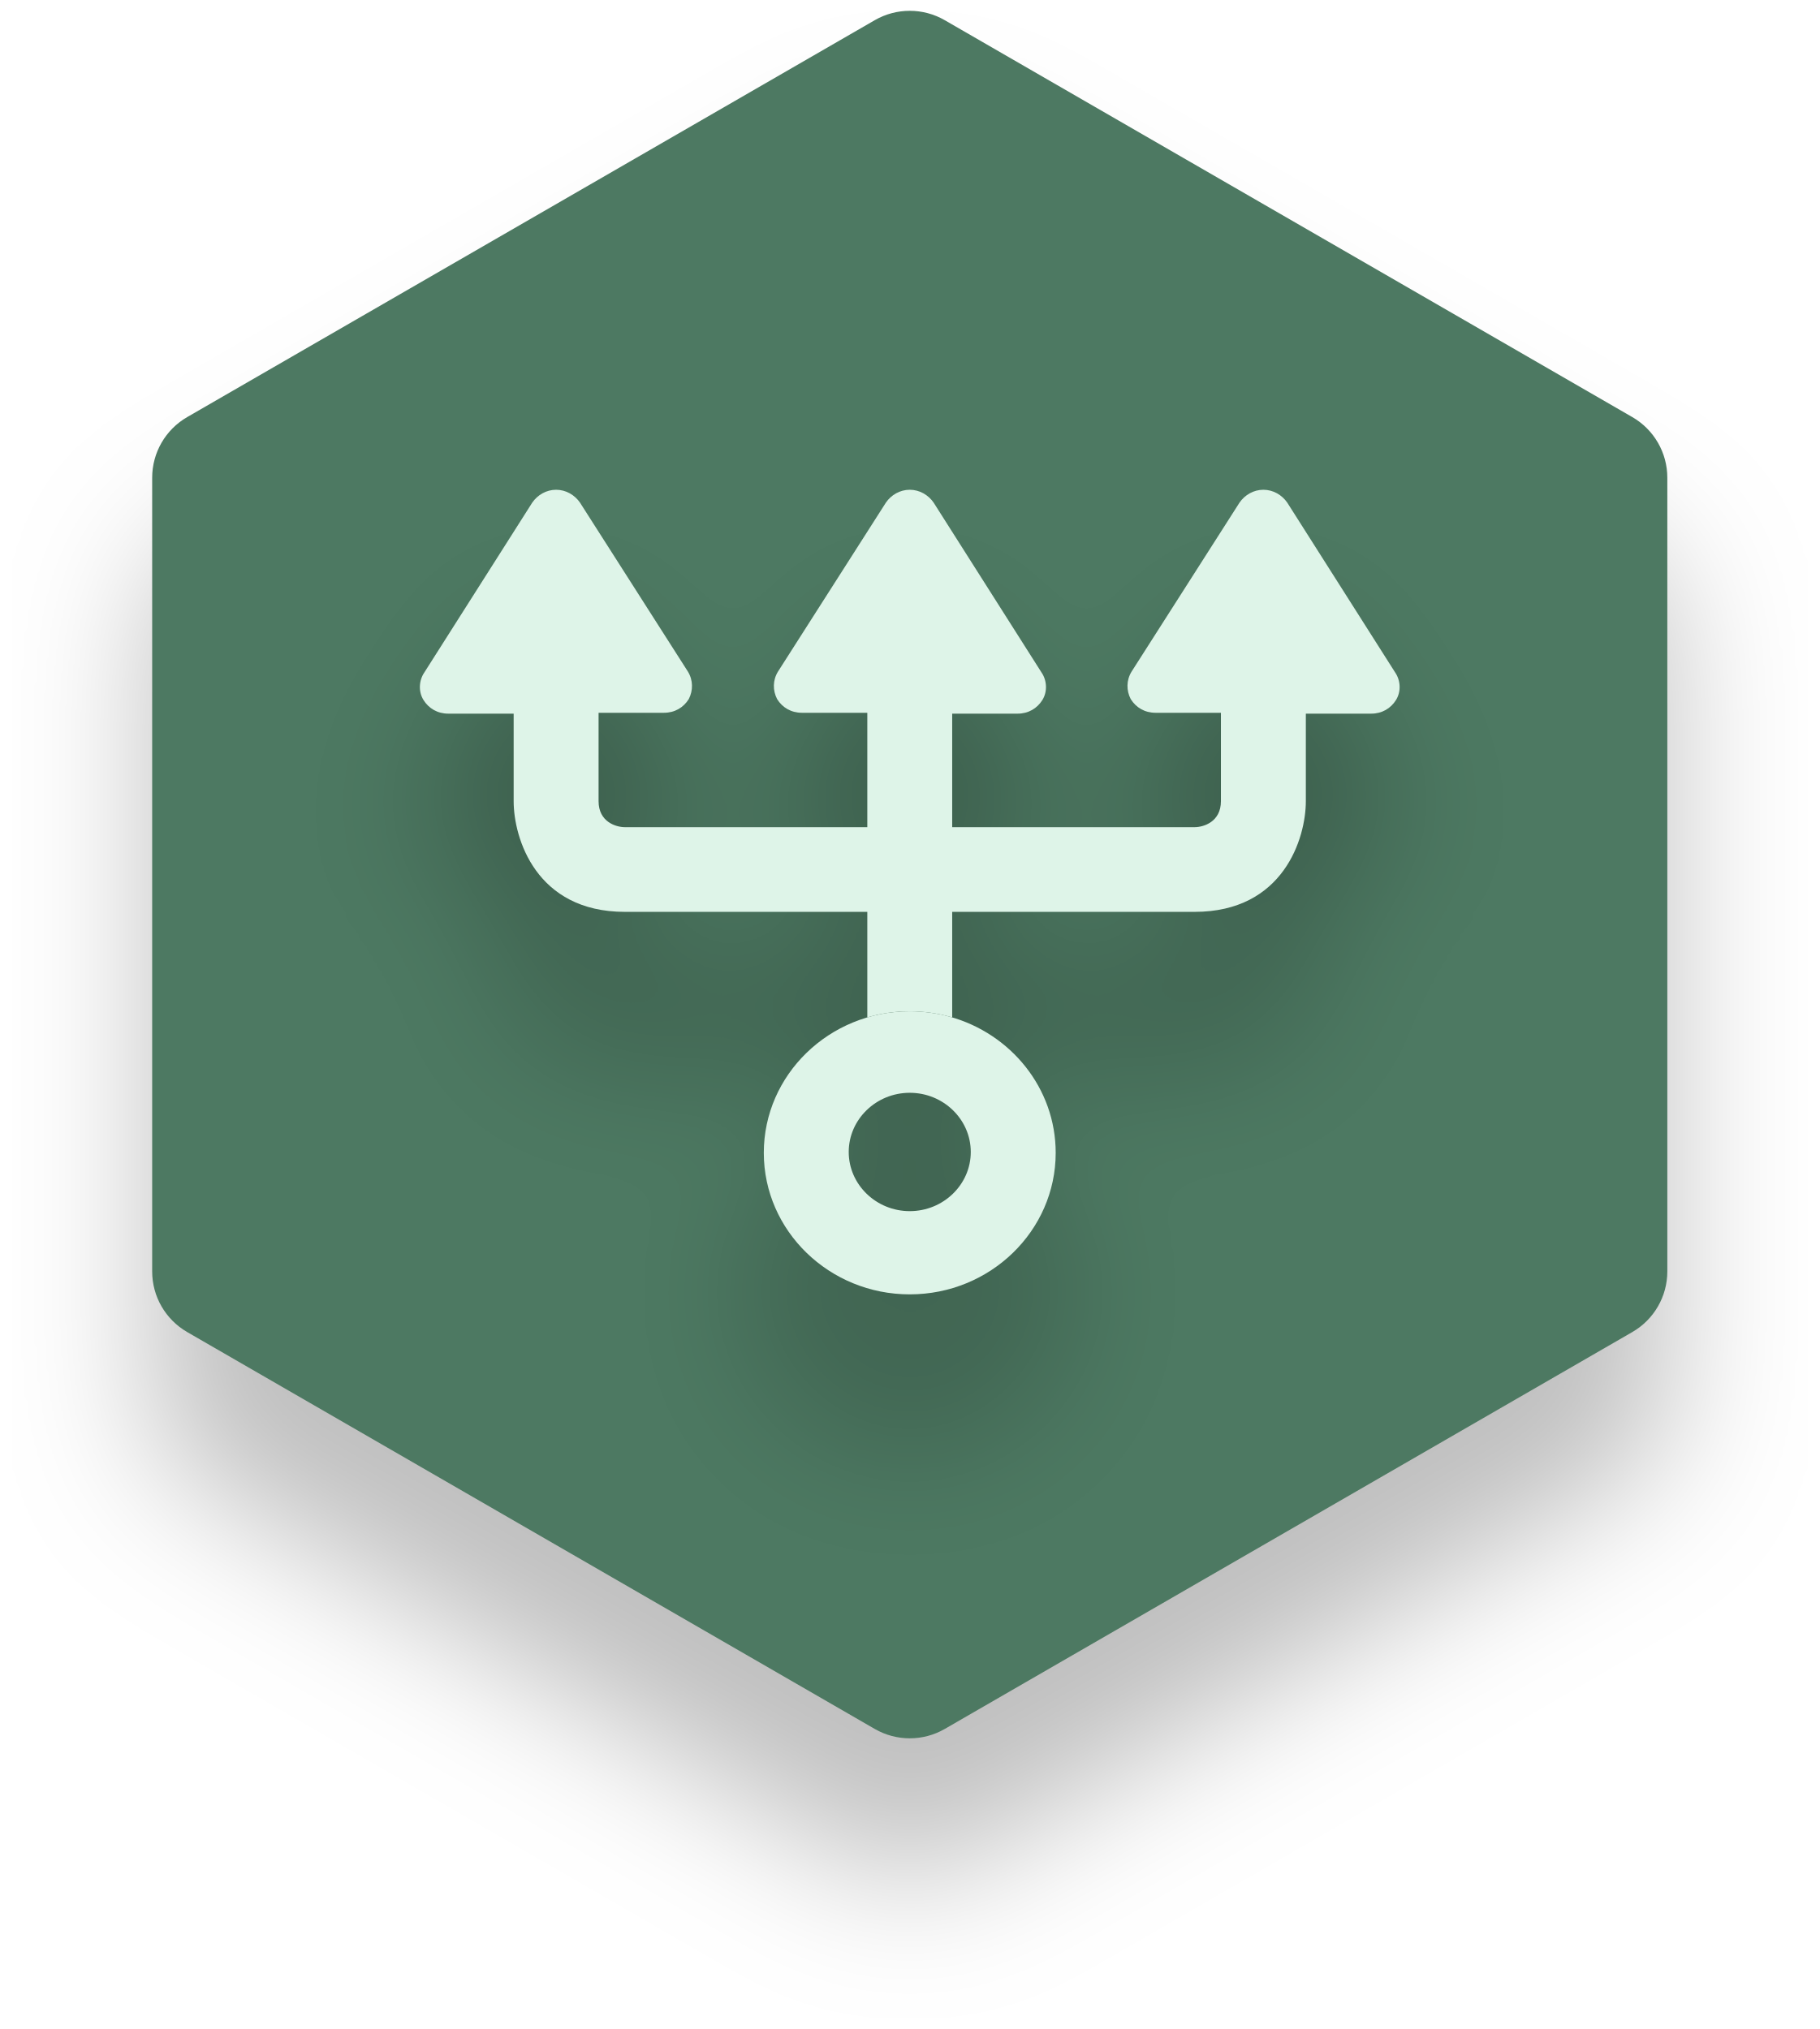
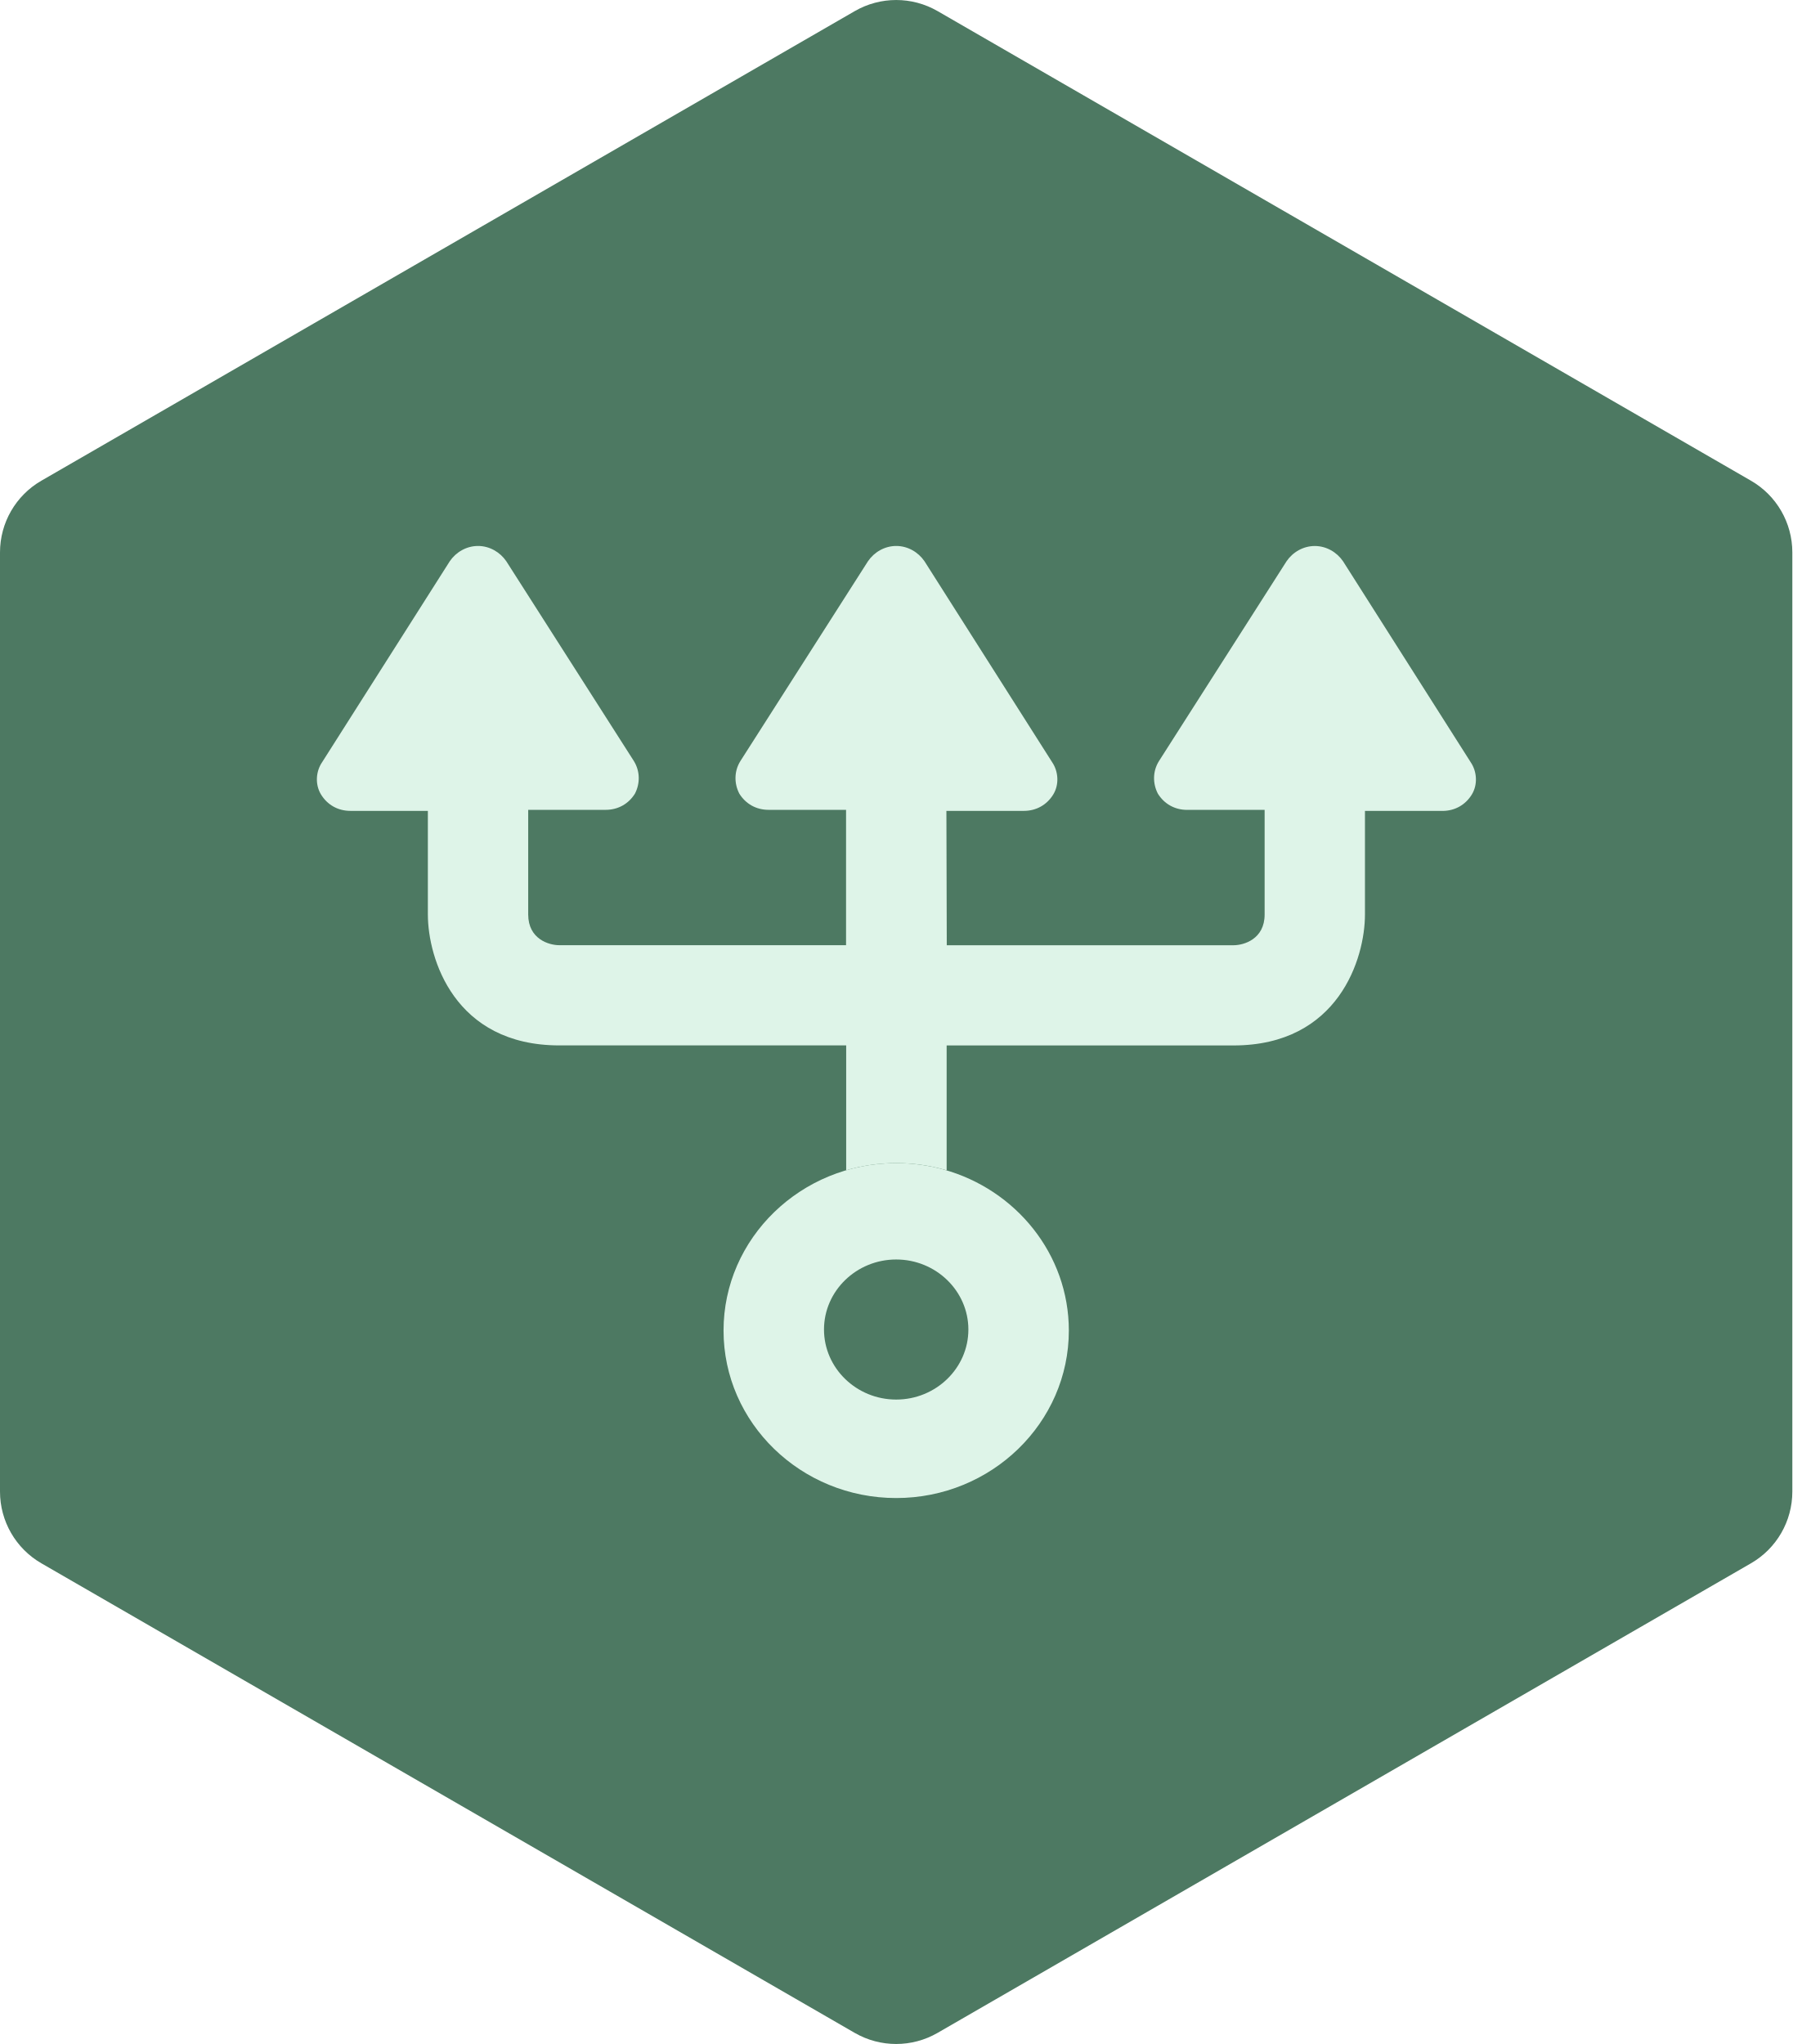
- <svg xmlns="http://www.w3.org/2000/svg" width="52" height="58" viewBox="0 0 52 58" fill="none">
-   <g filter="url(#filter0_d)">
-     <path d="M25 0.577C25.619 0.22 26.381 0.22 27 0.577L46.651 11.923C47.269 12.28 47.651 12.94 47.651 13.655V36.345C47.651 37.06 47.269 37.72 46.651 38.077L27 49.423C26.381 49.78 25.619 49.78 25 49.423L5.349 38.077C4.731 37.72 4.349 37.06 4.349 36.345V13.655C4.349 12.94 4.731 12.28 5.349 11.923L25 0.577Z" fill="#4D7962" />
+ <svg xmlns="http://www.w3.org/2000/svg" width="43.301" height="49.381" viewBox="0 0 43.301 49.381" version="1.1" id="svg12518" style="fill:none">
+   <path style="fill:#4d7962;fill-opacity:1" id="path12478" d="m 20.651,0.268 c 0.619,-0.357 1.381,-0.357 2,-10e-7 L 42.301,11.613 c 0.619,0.357 1,1.018 1,1.732 v 22.691 c 0,0.715 -0.381,1.375 -1,1.732 l -19.651,11.345 c -0.619,0.357 -1.381,0.357 -2,0 L 1,37.768 c -0.619,-0.357 -1,-1.018 -1,-1.732 v -22.691 c 0,-0.715 0.381,-1.375 1,-1.732 z" />
+   <defs id="defs12516" />
+   <g id="g2803">
+     <path d="m 17.48,32.145 c 0,2.231 1.871,4.046 4.171,4.046 2.3,0 4.171,-1.815 4.171,-4.046 0,-1.848 -1.283,-3.41 -3.03,-3.892 -0.363,-0.1 -0.745,-0.154 -1.141,-0.154 -2.3,0 -4.171,1.815 -4.171,4.046 z m 2.427,-0.025 c 0,0.932 0.784,1.692 1.744,1.692 0.961,0 1.744,-0.76 1.744,-1.692 0,-0.932 -0.784,-1.692 -1.744,-1.692 -0.961,0 -1.744,0.76 -1.744,1.692 z" id="path2070" style="clip-rule:evenodd;fill:#def4e8;fill-rule:evenodd" />
+     <path d="m 22.864,19.59 h 1.871 c 0.303,0 0.556,-0.147 0.708,-0.392 0.152,-0.245 0.126,-0.564 -0.025,-0.785 l -3.084,-4.855 c -0.152,-0.221 -0.404,-0.368 -0.682,-0.368 -0.278,0 -0.531,0.147 -0.682,0.368 l -3.084,4.83 c -0.152,0.245 -0.152,0.539 -0.025,0.785 0.152,0.245 0.404,0.392 0.708,0.392 h 1.871 l -2e-4,3.27 h -6.928 c -0.251,0 -0.751,-0.148 -0.751,-0.742 v -2.528 h 1.871 c 0.303,0 0.556,-0.147 0.708,-0.392 0.126,-0.245 0.126,-0.539 -0.025,-0.785 l -3.084,-4.83 c -0.152,-0.221 -0.405,-0.368 -0.682,-0.368 -0.278,0 -0.531,0.147 -0.682,0.368 l -3.084,4.855 c -0.152,0.221 -0.177,0.539 -0.025,0.785 0.152,0.245 0.404,0.392 0.708,0.392 h 1.871 v 2.503 c 0,1.054 0.636,3.163 3.178,3.163 h 6.928 l 2e-4,3.017 c 0.384,-0.113 0.791,-0.174 1.213,-0.174 0.395,0 0.778,0.054 1.141,0.154 0.024,0.007 0.049,0.014 0.073,0.021 v -3.017 h 6.928 c 2.542,0 3.178,-2.108 3.178,-3.163 v -2.503 h 1.871 c 0.303,0 0.556,-0.147 0.708,-0.392 0.152,-0.245 0.126,-0.564 -0.025,-0.785 l -3.084,-4.855 c -0.152,-0.221 -0.404,-0.368 -0.682,-0.368 -0.278,0 -0.531,0.147 -0.682,0.368 l -3.084,4.83 c -0.152,0.245 -0.152,0.539 -0.025,0.785 0.152,0.245 0.404,0.392 0.708,0.392 h 1.871 v 2.528 c 0,0.594 -0.501,0.742 -0.751,0.742 h -6.928 z" id="path2072" style="fill:#def4e8" />
  </g>
-   <g filter="url(#filter1_d)">
-     <path fill-rule="evenodd" clip-rule="evenodd" d="M21.829 32.954C21.829 35.185 23.7 37 26 37C28.3 37 30.171 35.185 30.171 32.954C30.171 31.106 28.888 29.544 27.141 29.062C26.778 28.962 26.395 28.908 26 28.908C23.7 28.908 21.829 30.723 21.829 32.954ZM24.256 32.93C24.256 33.861 25.04 34.621 26 34.621C26.961 34.621 27.744 33.861 27.744 32.93C27.744 31.998 26.961 31.238 26 31.238C25.04 31.238 24.256 31.998 24.256 32.93Z" fill="#DEF4E8" />
-     <path d="M27.213 20.4H29.084C29.387 20.4 29.64 20.253 29.792 20.008C29.943 19.762 29.918 19.444 29.766 19.223L26.683 14.368C26.531 14.147 26.278 14 26 14C25.722 14 25.469 14.147 25.318 14.368L22.234 19.198C22.082 19.444 22.082 19.738 22.209 19.983C22.36 20.228 22.613 20.375 22.916 20.375H24.787L24.787 23.645H17.858C17.608 23.645 17.107 23.497 17.107 22.903V20.375H18.977C19.281 20.375 19.533 20.228 19.685 19.983C19.811 19.738 19.811 19.444 19.66 19.198L16.576 14.368C16.424 14.147 16.172 14 15.893 14C15.615 14 15.363 14.147 15.211 14.368L12.127 19.223C11.976 19.444 11.95 19.762 12.102 20.008C12.254 20.253 12.506 20.4 12.81 20.4H14.68V22.903C14.68 23.957 15.316 26.066 17.858 26.066H24.787L24.787 29.083C25.171 28.969 25.578 28.908 26 28.908C26.395 28.908 26.778 28.962 27.141 29.062C27.165 29.069 27.189 29.076 27.213 29.083V26.066H34.142C36.684 26.066 37.32 23.957 37.32 22.903V20.4H39.19C39.494 20.4 39.746 20.253 39.898 20.008C40.05 19.762 40.025 19.444 39.873 19.223L36.789 14.368C36.637 14.147 36.385 14 36.106 14C35.828 14 35.576 14.147 35.424 14.368L32.34 19.198C32.188 19.444 32.188 19.738 32.315 19.983C32.467 20.228 32.719 20.375 33.023 20.375H34.893V22.903C34.893 23.497 34.392 23.645 34.142 23.645H27.213V20.4Z" fill="#DEF4E8" />
-   </g>
-   <defs>
-     <filter id="filter0_d" x="0.349" y="0.309" width="51.301" height="57.381" filterUnits="userSpaceOnUse" color-interpolation-filters="sRGB">
-       <feFlood flood-opacity="0" result="BackgroundImageFix" />
-       <feColorMatrix in="SourceAlpha" type="matrix" values="0 0 0 0 0 0 0 0 0 0 0 0 0 0 0 0 0 0 127 0" />
-       <feOffset dy="4" />
-       <feGaussianBlur stdDeviation="2" />
-       <feColorMatrix type="matrix" values="0 0 0 0 0 0 0 0 0 0 0 0 0 0 0 0 0 0 0.25 0" />
-       <feBlend mode="normal" in2="BackgroundImageFix" result="effect1_dropShadow" />
-       <feBlend mode="normal" in="SourceGraphic" in2="effect1_dropShadow" result="shape" />
-     </filter>
-     <filter id="filter1_d" x="8" y="14" width="36" height="31" filterUnits="userSpaceOnUse" color-interpolation-filters="sRGB">
-       <feFlood flood-opacity="0" result="BackgroundImageFix" />
-       <feColorMatrix in="SourceAlpha" type="matrix" values="0 0 0 0 0 0 0 0 0 0 0 0 0 0 0 0 0 0 127 0" />
-       <feOffset dy="4" />
-       <feGaussianBlur stdDeviation="2" />
-       <feColorMatrix type="matrix" values="0 0 0 0 0 0 0 0 0 0 0 0 0 0 0 0 0 0 0.25 0" />
-       <feBlend mode="normal" in2="BackgroundImageFix" result="effect1_dropShadow" />
-       <feBlend mode="normal" in="SourceGraphic" in2="effect1_dropShadow" result="shape" />
-     </filter>
-   </defs>
</svg>
